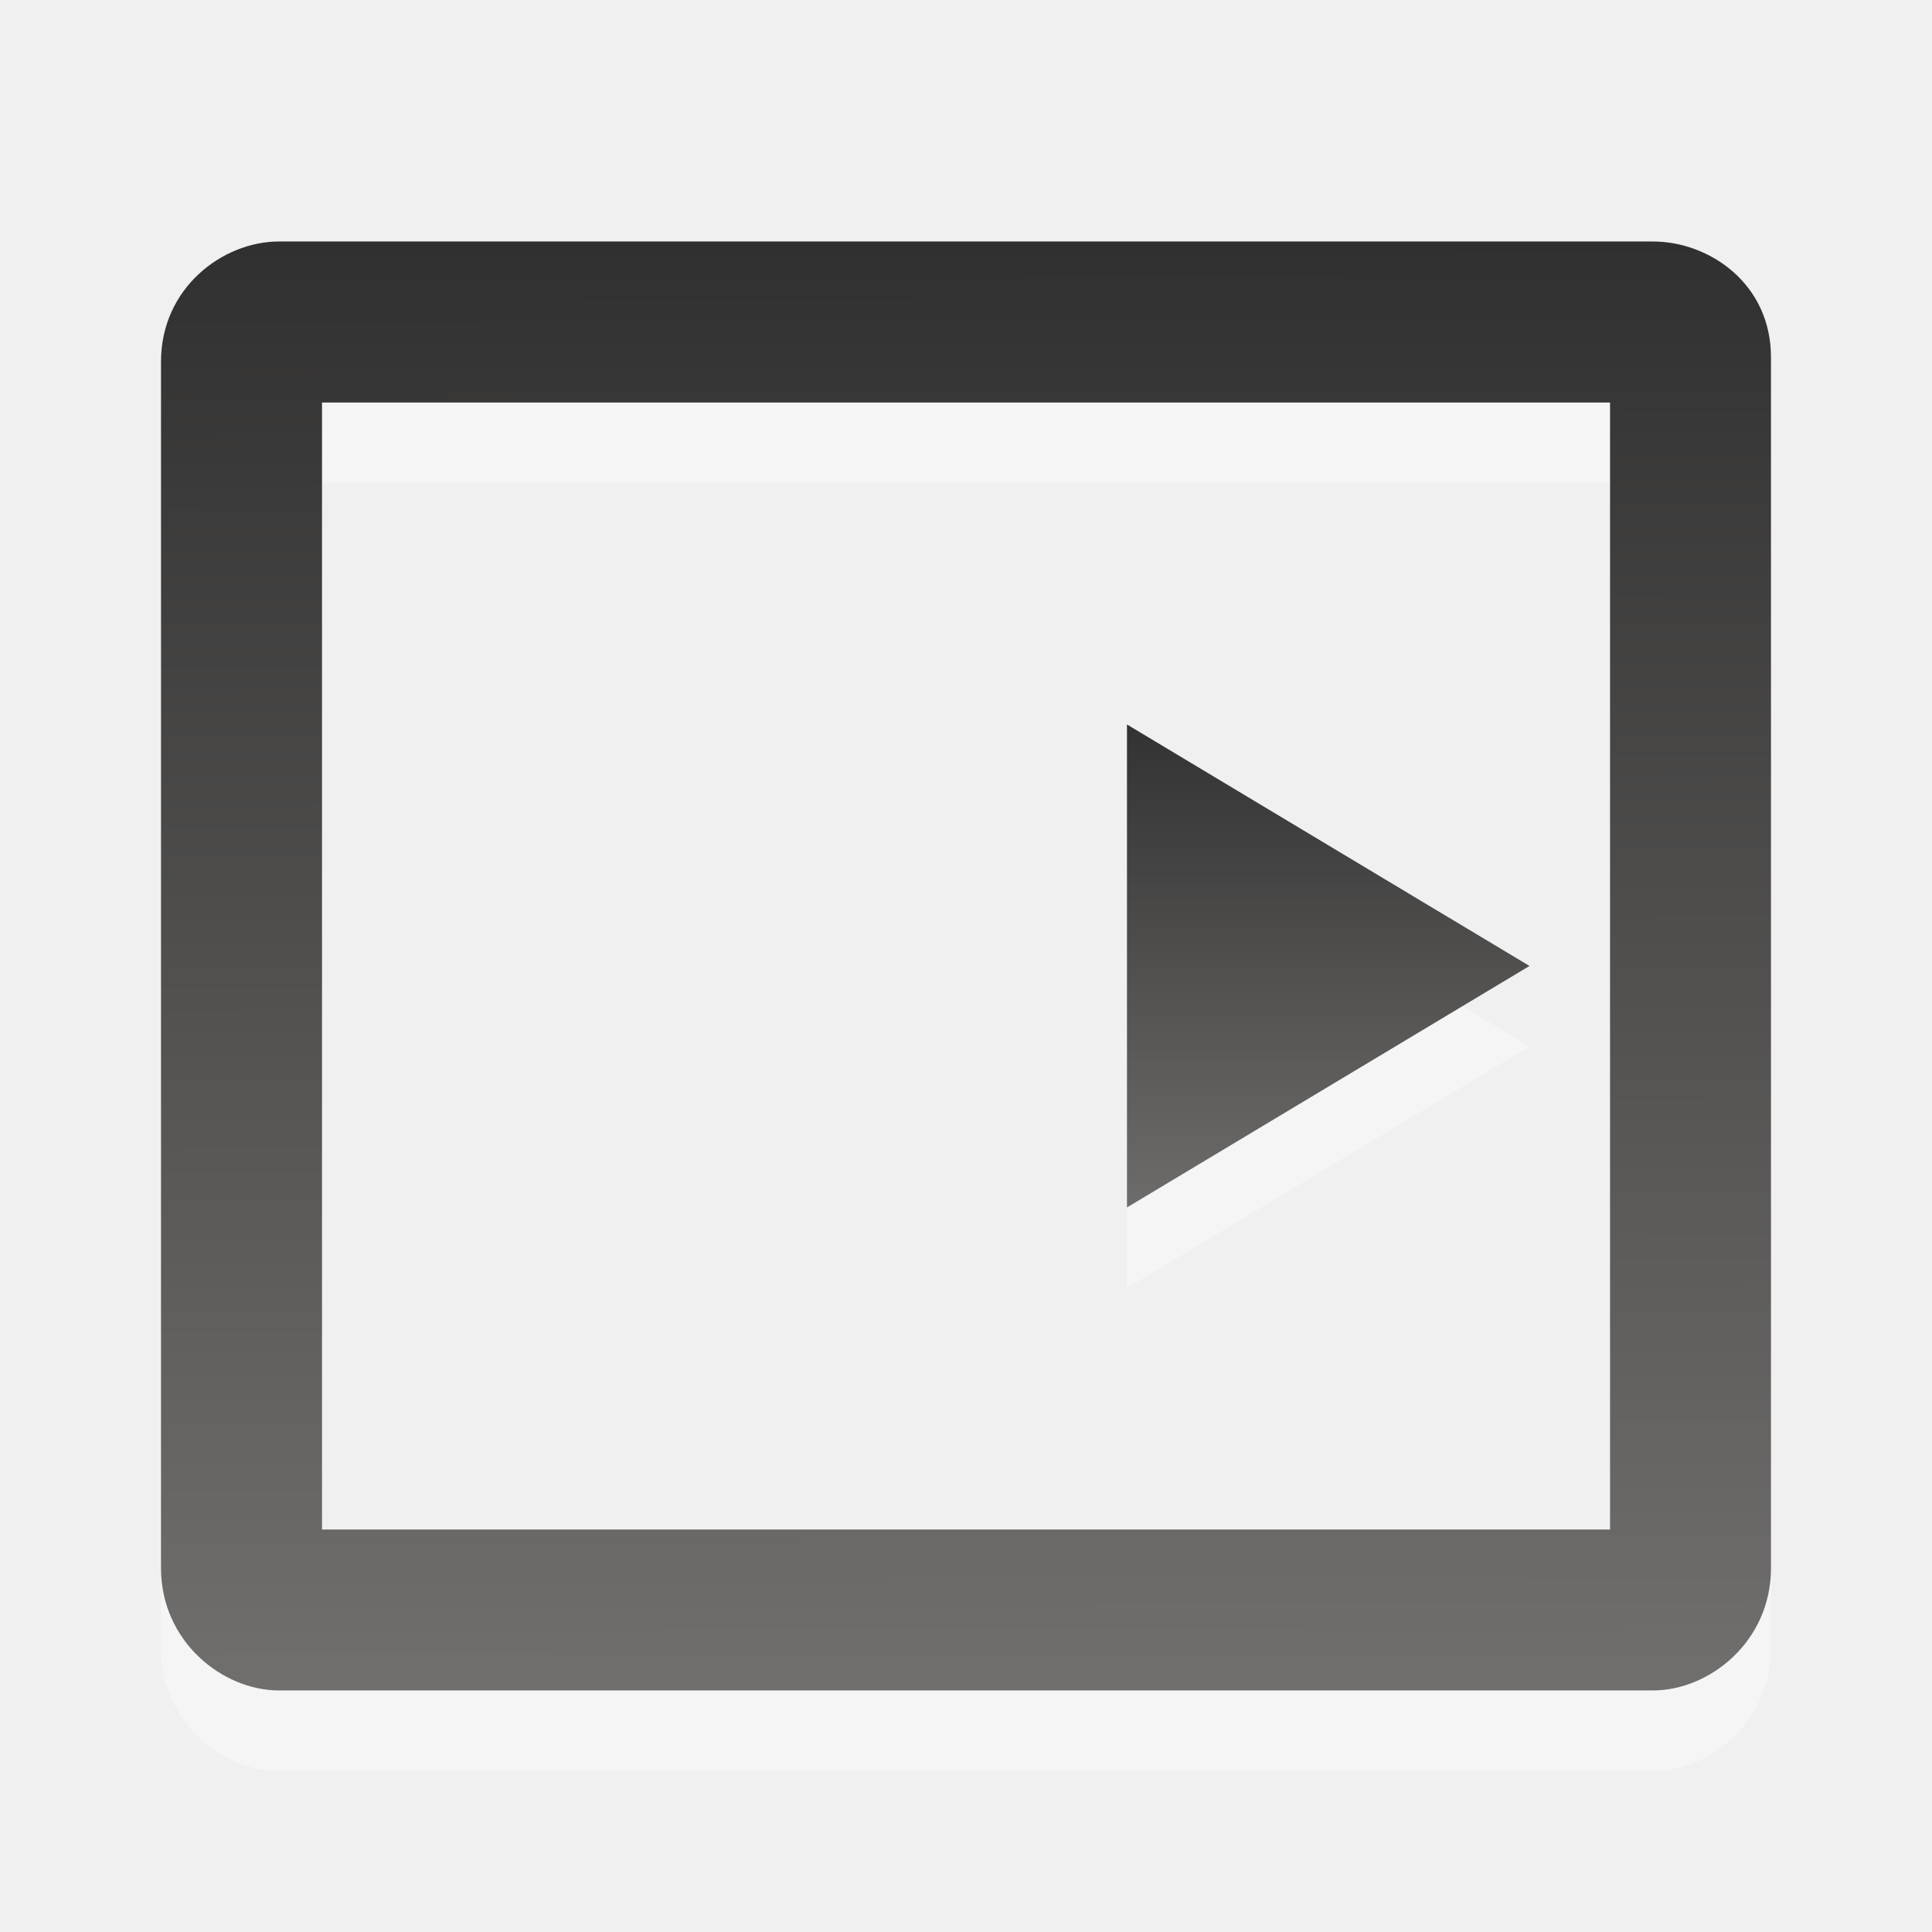
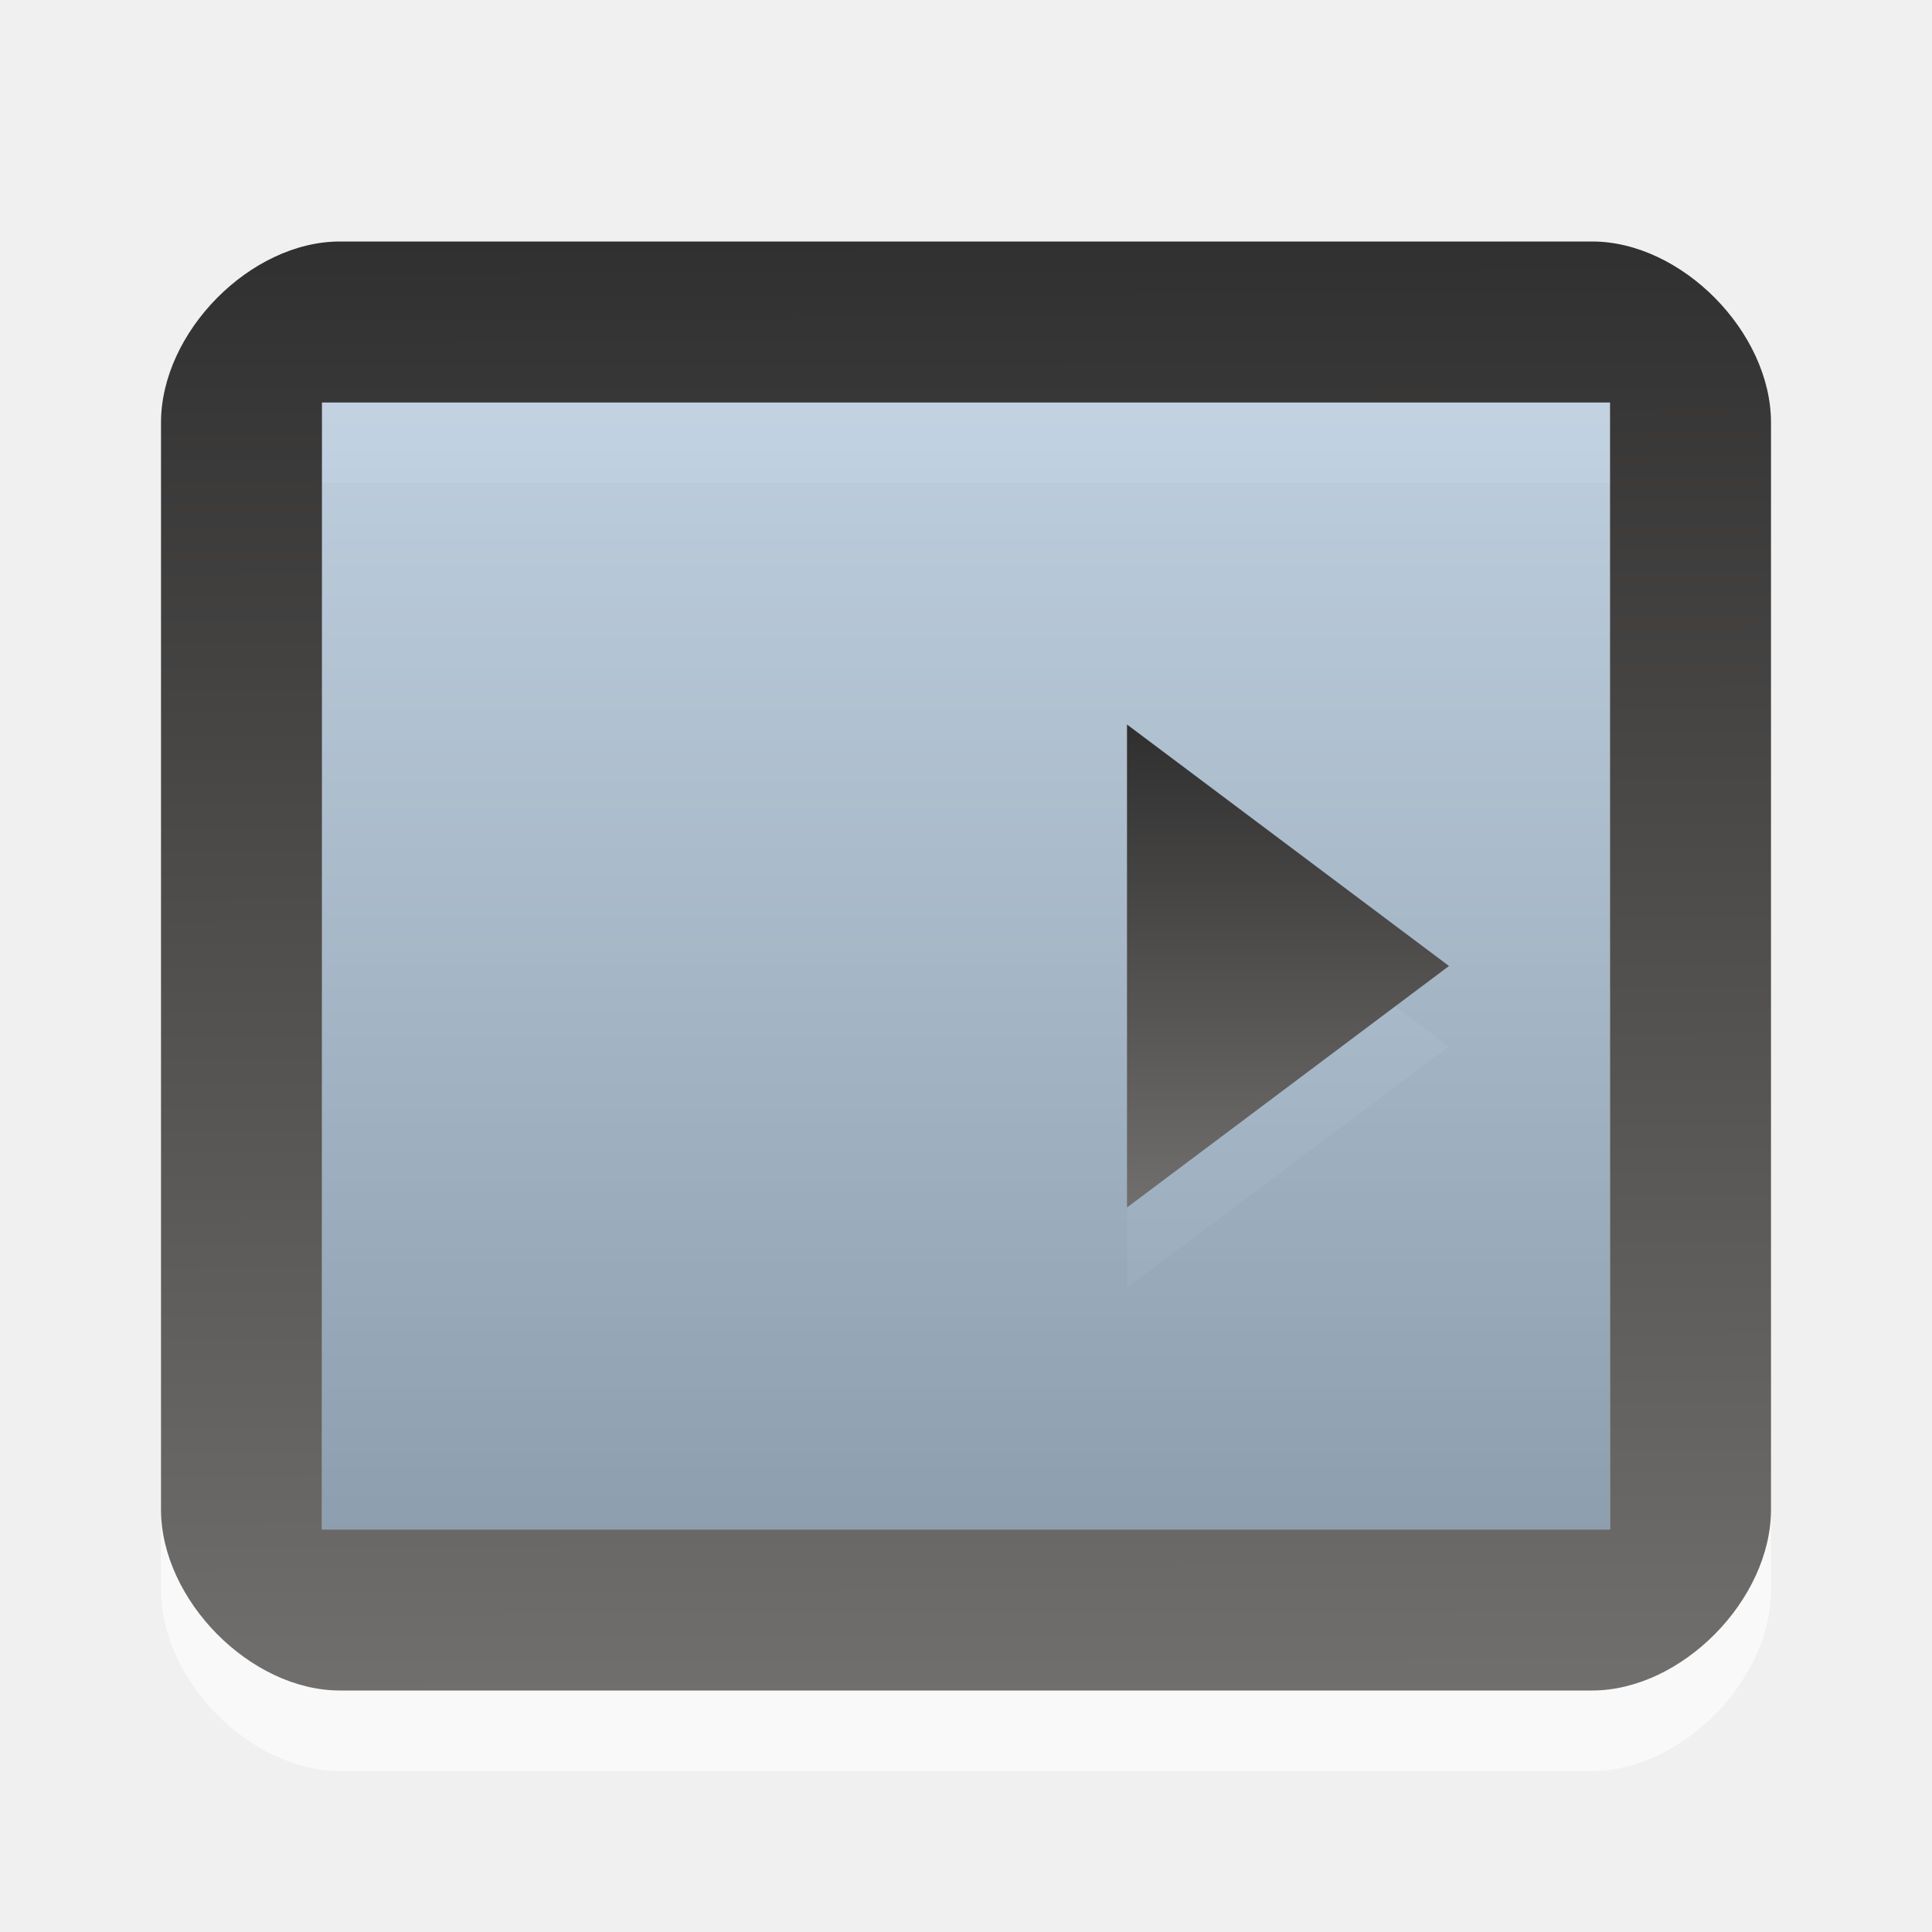
<svg xmlns="http://www.w3.org/2000/svg" xmlns:xlink="http://www.w3.org/1999/xlink" version="1.0" width="24" height="24" id="svg3294">
  <defs id="defs3296">
+     <linearGradient id="linearGradient3945">
+       <stop style="stop-color:#ffffff;stop-opacity:1;" offset="0" id="stop3947" />
+       <stop style="stop-color:#ffffff;stop-opacity:0;" offset="1" id="stop3949" />
+     </linearGradient>
    <linearGradient id="linearGradient4015">
-       <stop id="stop4017" style="stop-color:#646464;stop-opacity:1" offset="0" />
-       <stop id="stop4019" style="stop-color:#646464;stop-opacity:0" offset="1" />
+       <stop style="stop-color:#646464;stop-opacity:1;" offset="0" id="stop4017" />
+       <stop style="stop-color:#646464;stop-opacity:0;" offset="1" id="stop4019" />
    </linearGradient>
    <linearGradient id="linearGradient4007">
-       <stop id="stop4009" style="stop-color:#646464;stop-opacity:1" offset="0" />
-       <stop id="stop4011" style="stop-color:#646464;stop-opacity:0" offset="1" />
+       <stop style="stop-color:#646464;stop-opacity:1;" offset="0" id="stop4009" />
+       <stop style="stop-color:#646464;stop-opacity:0;" offset="1" id="stop4011" />
    </linearGradient>
    <linearGradient id="linearGradient3805">
-       <stop id="stop3807" style="stop-color:#302f2f;stop-opacity:1" offset="0" />
-       <stop id="stop3809" style="stop-color:#706f6d;stop-opacity:1" offset="1" />
+       <stop style="stop-color:#73adff;stop-opacity:1;" offset="0" id="stop3807" />
+       <stop style="stop-color:#00386f;stop-opacity:1;" offset="1" id="stop3809" />
    </linearGradient>
    <linearGradient id="linearGradient3767">
-       <stop id="stop3769" style="stop-color:#302f2f;stop-opacity:1" offset="0" />
-       <stop id="stop3771" style="stop-color:#706f6d;stop-opacity:1" offset="1" />
+       <stop style="stop-color:#302f2f;stop-opacity:1;" offset="0" id="stop3769" />
+       <stop style="stop-color:#706f6d;stop-opacity:1;" offset="1" id="stop3771" />
    </linearGradient>
    <linearGradient id="linearGradient3774">
-       <stop id="stop3776" style="stop-color:#000000;stop-opacity:1" offset="0" />
-       <stop id="stop3778" style="stop-color:#363636;stop-opacity:1" offset="1" />
+       <stop style="stop-color:#000000;stop-opacity:1;" offset="0" id="stop3776" />
+       <stop style="stop-color:#363636;stop-opacity:1;" offset="1" id="stop3778" />
    </linearGradient>
-     <linearGradient x1="-33.806" y1="3" x2="-33.806" y2="15.042" id="linearGradient3274" xlink:href="#linearGradient3587-6-5" gradientUnits="userSpaceOnUse" gradientTransform="matrix(1.133336,-0.00138617,0,1.357098,49.24667,0.582622)" />
+     <linearGradient x1="-33.806" y1="3" x2="-33.806" y2="15.042" id="linearGradient3274" xlink:href="#linearGradient3767" gradientUnits="userSpaceOnUse" gradientTransform="matrix(1.133336,-0.00138617,0,1.357098,49.24667,0.582622)" />
    <linearGradient id="linearGradient3587-6-5">
-       <stop id="stop3589-9-2" style="stop-color:#302f2f;stop-opacity:1" offset="0" />
-       <stop id="stop3591-7-4" style="stop-color:#706f6d;stop-opacity:1" offset="1" />
+       <stop id="stop3589-9-2" style="stop-color:#9db8d2;stop-opacity:1;" offset="0" />
+       <stop id="stop3591-7-4" style="stop-color:#4b6983;stop-opacity:1;" offset="1" />
    </linearGradient>
    <linearGradient x1="-33.806" y1="16" x2="-33.806" y2="19" id="linearGradient3276" xlink:href="#linearGradient3587-6-5" gradientUnits="userSpaceOnUse" gradientTransform="translate(45.8056,1)" />
-     <linearGradient x1="12.268" y1="9.738" x2="12.268" y2="14.387" id="linearGradient3780" xlink:href="#linearGradient3774" gradientUnits="userSpaceOnUse" />
-     <linearGradient x1="12" y1="9" x2="12" y2="15" id="linearGradient3773-1" xlink:href="#linearGradient3767-6" gradientUnits="userSpaceOnUse" />
+     <linearGradient xlink:href="#linearGradient3774" id="linearGradient3780" x1="12.268" y1="9.738" x2="12.268" y2="14.387" gradientUnits="userSpaceOnUse" />
+     <linearGradient xlink:href="#linearGradient3767-6" id="linearGradient3773-1" x1="12" y1="9" x2="12" y2="15" gradientUnits="userSpaceOnUse" />
    <linearGradient id="linearGradient3767-6">
-       <stop id="stop3769-8" style="stop-color:#302f2f;stop-opacity:1" offset="0" />
-       <stop id="stop3771-0" style="stop-color:#706f6d;stop-opacity:1" offset="1" />
+       <stop style="stop-color:#302f2f;stop-opacity:1;" offset="0" id="stop3769-8" />
+       <stop style="stop-color:#706f6d;stop-opacity:1;" offset="1" id="stop3771-0" />
    </linearGradient>
    <linearGradient x1="-33.806" y1="3" x2="-33.806" y2="15.042" id="linearGradient3274-8" xlink:href="#linearGradient3587-6-5-7" gradientUnits="userSpaceOnUse" gradientTransform="translate(45.8056,3)" />
    <linearGradient id="linearGradient3587-6-5-7">
-       <stop id="stop3589-9-2-7" style="stop-color:#302f2f;stop-opacity:1" offset="0" />
-       <stop id="stop3591-7-4-6" style="stop-color:#706f6d;stop-opacity:1" offset="1" />
+       <stop id="stop3589-9-2-7" style="stop-color:#302f2f;stop-opacity:1;" offset="0" />
+       <stop id="stop3591-7-4-6" style="stop-color:#706f6d;stop-opacity:1;" offset="1" />
    </linearGradient>
-     <linearGradient x1="12" y1="9" x2="12" y2="15" id="linearGradient3773-5" xlink:href="#linearGradient3767-66" gradientUnits="userSpaceOnUse" gradientTransform="matrix(1.142222,0,0,1.666667,13.28889,-3.999999)" />
+     <linearGradient xlink:href="#linearGradient3767-66" id="linearGradient3773-5" x1="12" y1="9" x2="12" y2="15" gradientUnits="userSpaceOnUse" gradientTransform="matrix(1.142222,0,0,1.666667,13.28889,-3.999999)" />
    <linearGradient id="linearGradient3767-66">
-       <stop id="stop3769-4" style="stop-color:#302f2f;stop-opacity:1" offset="0" />
-       <stop id="stop3771-2" style="stop-color:#706f6d;stop-opacity:1" offset="1" />
+       <stop style="stop-color:#302f2f;stop-opacity:1;" offset="0" id="stop3769-4" />
+       <stop style="stop-color:#706f6d;stop-opacity:1;" offset="1" id="stop3771-2" />
    </linearGradient>
    <linearGradient x1="-33.806" y1="3" x2="-33.806" y2="15.042" id="linearGradient3274-5" xlink:href="#linearGradient3587-6-5-5" gradientUnits="userSpaceOnUse" gradientTransform="matrix(1.142222,0,0,1.5,49.60907,-0.5000008)" />
    <linearGradient id="linearGradient3587-6-5-5">
-       <stop id="stop3589-9-2-1" style="stop-color:#302f2f;stop-opacity:1" offset="0" />
-       <stop id="stop3591-7-4-60" style="stop-color:#706f6d;stop-opacity:1" offset="1" />
+       <stop id="stop3589-9-2-1" style="stop-color:#302f2f;stop-opacity:1;" offset="0" />
+       <stop id="stop3591-7-4-60" style="stop-color:#706f6d;stop-opacity:1;" offset="1" />
    </linearGradient>
-     <linearGradient x1="-33.806" y1="3" x2="-33.806" y2="15.042" id="linearGradient3944" xlink:href="#linearGradient3587-6-5-5" gradientUnits="userSpaceOnUse" gradientTransform="matrix(1.142222,0,0,1.5,65.60907,2.499999)" />
+     <linearGradient y2="15.042" x2="-33.806" y1="3" x1="-33.806" gradientTransform="matrix(1.142222,0,0,1.5,65.60907,2.499999)" gradientUnits="userSpaceOnUse" id="linearGradient3944" xlink:href="#linearGradient3587-6-5-5" />
    <linearGradient id="linearGradient3767-8">
-       <stop id="stop3769-3" style="stop-color:#302f2f;stop-opacity:1" offset="0" />
-       <stop id="stop3771-07" style="stop-color:#706f6d;stop-opacity:1" offset="1" />
+       <stop style="stop-color:#302f2f;stop-opacity:1;" offset="0" id="stop3769-3" />
+       <stop style="stop-color:#706f6d;stop-opacity:1;" offset="1" id="stop3771-07" />
    </linearGradient>
    <linearGradient x1="-33.806" y1="3" x2="-33.806" y2="15.042" id="linearGradient3274-2" xlink:href="#linearGradient3587-6-5-1" gradientUnits="userSpaceOnUse" gradientTransform="matrix(1.578747,-0.00152871,0,1.496655,64.39145,-0.525783)" />
    <linearGradient id="linearGradient3587-6-5-1">
-       <stop id="stop3589-9-2-2" style="stop-color:#302f2f;stop-opacity:1" offset="0" />
-       <stop id="stop3591-7-4-4" style="stop-color:#706f6d;stop-opacity:1" offset="1" />
+       <stop id="stop3589-9-2-2" style="stop-color:#302f2f;stop-opacity:1;" offset="0" />
+       <stop id="stop3591-7-4-4" style="stop-color:#706f6d;stop-opacity:1;" offset="1" />
    </linearGradient>
    <linearGradient id="linearGradient3767-5">
-       <stop id="stop3769-37" style="stop-color:#302f2f;stop-opacity:1" offset="0" />
-       <stop id="stop3771-4" style="stop-color:#706f6d;stop-opacity:1" offset="1" />
+       <stop style="stop-color:#302f2f;stop-opacity:1;" offset="0" id="stop3769-37" />
+       <stop style="stop-color:#706f6d;stop-opacity:1;" offset="1" id="stop3771-4" />
    </linearGradient>
    <linearGradient x1="-33.806" y1="3" x2="-33.806" y2="15.042" id="linearGradient3274-7" xlink:href="#linearGradient3587-6-5-3" gradientUnits="userSpaceOnUse" gradientTransform="matrix(1.578747,-0.00142641,0,1.396496,64.81196,0.0532557)" />
    <linearGradient id="linearGradient3587-6-5-3">
-       <stop id="stop3589-9-2-4" style="stop-color:#302f2f;stop-opacity:1" offset="0" />
-       <stop id="stop3591-7-4-9" style="stop-color:#706f6d;stop-opacity:1" offset="1" />
+       <stop id="stop3589-9-2-4" style="stop-color:#302f2f;stop-opacity:1;" offset="0" />
+       <stop id="stop3591-7-4-9" style="stop-color:#706f6d;stop-opacity:1;" offset="1" />
    </linearGradient>
-     <linearGradient x1="15" y1="8" x2="15" y2="14" id="linearGradient3811" xlink:href="#linearGradient3805" gradientUnits="userSpaceOnUse" gradientTransform="translate(1,2)" />
-     <linearGradient x1="15" y1="8" x2="15" y2="14" id="linearGradient3811-0" xlink:href="#linearGradient3805-2" gradientUnits="userSpaceOnUse" gradientTransform="translate(1,2)" />
+     <linearGradient xlink:href="#linearGradient3767" id="linearGradient3811" x1="15" y1="8" x2="15" y2="14" gradientUnits="userSpaceOnUse" gradientTransform="translate(2,-1)" />
+     <linearGradient xlink:href="#linearGradient3805-2" id="linearGradient3811-0" x1="15" y1="8" x2="15" y2="14" gradientUnits="userSpaceOnUse" gradientTransform="translate(1,2)" />
    <linearGradient id="linearGradient3805-2">
-       <stop id="stop3807-2" style="stop-color:#302f2f;stop-opacity:1" offset="0" />
-       <stop id="stop3809-8" style="stop-color:#706f6d;stop-opacity:1" offset="1" />
+       <stop style="stop-color:#302f2f;stop-opacity:1;" offset="0" id="stop3807-2" />
+       <stop style="stop-color:#706f6d;stop-opacity:1;" offset="1" id="stop3809-8" />
    </linearGradient>
    <linearGradient x1="-33.806" y1="3" x2="-33.806" y2="15.042" id="linearGradient3274-4" xlink:href="#linearGradient3587-6-5-31" gradientUnits="userSpaceOnUse" gradientTransform="matrix(1.133336,-0.00138617,0,1.357098,51.24667,5.582622)" />
    <linearGradient id="linearGradient3587-6-5-31">
-       <stop id="stop3589-9-2-11" style="stop-color:#302f2f;stop-opacity:1" offset="0" />
-       <stop id="stop3591-7-4-90" style="stop-color:#706f6d;stop-opacity:1" offset="1" />
+       <stop id="stop3589-9-2-11" style="stop-color:#302f2f;stop-opacity:1;" offset="0" />
+       <stop id="stop3591-7-4-90" style="stop-color:#706f6d;stop-opacity:1;" offset="1" />
    </linearGradient>
-     <linearGradient x1="15" y1="8" x2="15" y2="14" id="linearGradient3833" xlink:href="#linearGradient3805-2" gradientUnits="userSpaceOnUse" gradientTransform="translate(3,7)" />
-     <linearGradient x1="9.444" y1="13.535" x2="9.444" y2="15.987" id="linearGradient4021" xlink:href="#linearGradient4015" gradientUnits="userSpaceOnUse" gradientTransform="matrix(1.75,0,0,2.03894,-4.75,-13.59722)" />
-     <linearGradient x1="15" y1="8" x2="15" y2="14" id="linearGradient3811-9" xlink:href="#linearGradient3805-3" gradientUnits="userSpaceOnUse" gradientTransform="translate(1,2)" />
+     <linearGradient y2="14" x2="15" y1="8" x1="15" gradientTransform="translate(3,7)" gradientUnits="userSpaceOnUse" id="linearGradient3833" xlink:href="#linearGradient3805-2" />
+     <linearGradient xlink:href="#linearGradient4015" id="linearGradient4021" x1="9.444" y1="13.535" x2="9.444" y2="15.987" gradientUnits="userSpaceOnUse" gradientTransform="matrix(1.75,0,0,2.03894,-4.75,-13.59722)" />
+     <linearGradient xlink:href="#linearGradient3805-3" id="linearGradient3811-9" x1="15" y1="8" x2="15" y2="14" gradientUnits="userSpaceOnUse" gradientTransform="translate(1,2)" />
    <linearGradient id="linearGradient3805-3">
-       <stop id="stop3807-9" style="stop-color:#302f2f;stop-opacity:1" offset="0" />
-       <stop id="stop3809-1" style="stop-color:#706f6d;stop-opacity:1" offset="1" />
+       <stop style="stop-color:#302f2f;stop-opacity:1;" offset="0" id="stop3807-9" />
+       <stop style="stop-color:#706f6d;stop-opacity:1;" offset="1" id="stop3809-1" />
    </linearGradient>
-     <linearGradient x1="7.588" y1="14.5" x2="7.588" y2="17" id="linearGradient4578" xlink:href="#linearGradient4007" gradientUnits="userSpaceOnUse" gradientTransform="matrix(1.567623,0,0,2,-1.895492,-19)" />
+     <linearGradient xlink:href="#linearGradient4007" id="linearGradient4578" gradientUnits="userSpaceOnUse" gradientTransform="matrix(1.567623,0,0,2,-1.895492,-19)" x1="7.588" y1="14.5" x2="7.588" y2="17" />
    <linearGradient id="linearGradient3805-5">
-       <stop id="stop3807-1" style="stop-color:#302f2f;stop-opacity:1" offset="0" />
-       <stop id="stop3809-0" style="stop-color:#706f6d;stop-opacity:1" offset="1" />
+       <stop style="stop-color:#302f2f;stop-opacity:1;" offset="0" id="stop3807-1" />
+       <stop style="stop-color:#706f6d;stop-opacity:1;" offset="1" id="stop3809-7" />
    </linearGradient>
-     <linearGradient x1="-33.806" y1="3" x2="-33.806" y2="15.042" id="linearGradient3274-3" xlink:href="#linearGradient3587-6-5-78" gradientUnits="userSpaceOnUse" gradientTransform="matrix(1.133336,-0.00138617,0,1.357098,49.24667,0.582622)" />
-     <linearGradient id="linearGradient3587-6-5-78">
-       <stop id="stop3589-9-2-8" style="stop-color:#302f2f;stop-opacity:1" offset="0" />
-       <stop id="stop3591-7-4-604" style="stop-color:#706f6d;stop-opacity:1" offset="1" />
+     <linearGradient x1="-33.806" y1="3" x2="-33.806" y2="15.042" id="linearGradient3274-41" xlink:href="#linearGradient3587-6-5-71" gradientUnits="userSpaceOnUse" gradientTransform="matrix(1.133336,-0.00138617,0,1.357098,49.24667,0.582622)" />
+     <linearGradient id="linearGradient3587-6-5-71">
+       <stop id="stop3589-9-2-117" style="stop-color:#73adff;stop-opacity:1;" offset="0" />
+       <stop id="stop3591-7-4-0" style="stop-color:#00386f;stop-opacity:1;" offset="1" />
    </linearGradient>
+     <linearGradient x1="-33.806" y1="3" x2="-33.806" y2="15.042" id="linearGradient3274-6" xlink:href="#linearGradient3587-6-5-75" gradientUnits="userSpaceOnUse" gradientTransform="matrix(1.133336,-0.00138617,0,1.357098,49.24667,0.582622)" />
+     <linearGradient id="linearGradient3587-6-5-75">
+       <stop id="stop3589-9-2-78" style="stop-color:#ffffff;stop-opacity:1;" offset="0" />
+       <stop id="stop3591-7-4-8" style="stop-color:#ffffff;stop-opacity:0;" offset="1" />
+     </linearGradient>
+     <linearGradient y2="6.905" x2="-33.747" y1="3" x1="-33.806" gradientTransform="matrix(1.133336,-0.00138617,0,1.357098,52.24667,1.582622)" gradientUnits="userSpaceOnUse" id="linearGradient3904" xlink:href="#linearGradient3587-6-5-75" />
+     <linearGradient xlink:href="#linearGradient3945" id="linearGradient3951" x1="11" y1="5" x2="11" y2="10" gradientUnits="userSpaceOnUse" />
+     <linearGradient xlink:href="#linearGradient3805-9" id="linearGradient3811-3" x1="15" y1="8" x2="15" y2="14" gradientUnits="userSpaceOnUse" gradientTransform="translate(1,2)" />
+     <linearGradient id="linearGradient3805-9">
+       <stop style="stop-color:#73adff;stop-opacity:1;" offset="0" id="stop3807-0" />
+       <stop style="stop-color:#00386f;stop-opacity:1;" offset="1" id="stop3809-6" />
+     </linearGradient>
+     <linearGradient x1="-33.806" y1="3" x2="-33.806" y2="15.042" id="linearGradient3274-21" xlink:href="#linearGradient3587-6-5-6" gradientUnits="userSpaceOnUse" gradientTransform="matrix(1.133336,-0.00138617,0,1.357098,49.24667,0.582622)" />
+     <linearGradient id="linearGradient3587-6-5-6">
+       <stop id="stop3589-9-2-3" style="stop-color:#73adff;stop-opacity:1;" offset="0" />
+       <stop id="stop3591-7-4-02" style="stop-color:#00386f;stop-opacity:1;" offset="1" />
+     </linearGradient>
+     <linearGradient xlink:href="#linearGradient3587-6-5" id="linearGradient3868" x1="12" y1="5" x2="12" y2="19" gradientUnits="userSpaceOnUse" gradientTransform="translate(0,-2)" />
  </defs>
  <g id="layer3" style="display:none">
-     <g transform="matrix(1.48,0,0,1.291667,-8,-3)" id="layer1" style="display:inline">
-       <rect width="25" height="24" x="0" y="0" id="rect3766" style="opacity:0.7;fill:#41910c;fill-opacity:1;fill-rule:nonzero;stroke:none" />
+     <g style="display:inline" id="layer1" transform="matrix(1.48,0,0,1.291667,-8,-3)">
+       <rect style="opacity:0.7;fill:#41910c;fill-opacity:1;fill-rule:nonzero;stroke:none" id="rect3766" width="25" height="24" x="0" y="0" />
    </g>
  </g>
-   <g transform="translate(0,2)" id="layer2" style="display:none">
-     <rect width="14" height="2" x="4" y="15" id="rect3969" style="opacity:0.6;fill:#646464;fill-opacity:1;fill-rule:nonzero;stroke:none;display:inline" />
-     <path d="M 4,16.987 C 5.389,13.917 6.439,15.167 7.111,17 c 1.391,-1.464 3.356,-4.999 6.222,-1 1.786,-2.176 1.861,1.034 2.917,0.987 1.404,-1.61 2.263,0.434 1.75,0 z" transform="translate(0,-2)" id="path3987" style="opacity:0.5;fill:url(#linearGradient4021);fill-opacity:1;stroke:none;display:inline" />
-     <path d="M 4.375,15 C 5.304,12.471 7.158,11.886 8.033,12.6 9.286,10.723 9.663,7.935 12.213,11 13.607,11 14.158,12.68 15,13.4 c 0.949,-3.384 2.507,3.007 1.916,1.6 z" id="path3987-3" style="opacity:0.5;fill:url(#linearGradient4578);fill-opacity:1;stroke:none;display:inline" />
-     <path d="m 7.936,7.935 a 1.5,1.5 0 1 1 0.023,-0.085" transform="translate(0.06431444,1.065481)" id="path3965" style="opacity:0.5;fill:#727272;fill-opacity:1;fill-rule:nonzero;stroke:none;display:inline" />
+   <g id="layer2" style="display:none" transform="translate(0,2)">
+     <rect style="opacity:0.6;fill:#646464;fill-opacity:1;fill-rule:nonzero;stroke:none;display:inline" id="rect3969" width="14" height="2" x="4" y="15" />
+     <path transform="translate(0,-2)" style="opacity:0.5;fill:url(#linearGradient4021);fill-opacity:1;stroke:none;display:inline" d="M 4,16.987 C 5.389,13.917 6.439,15.167 7.111,17 c 1.391,-1.464 3.356,-4.999 6.222,-1 1.786,-2.176 1.861,1.034 2.917,0.987 1.404,-1.61 2.263,0.434 1.75,0 z" id="path3987" />
+     <path style="opacity:0.5;fill:url(#linearGradient4578);fill-opacity:1;stroke:none;display:inline" d="M 4.375,15 C 5.304,12.471 7.158,11.886 8.033,12.6 9.286,10.723 9.663,7.935 12.213,11 13.607,11 14.158,12.68 15,13.4 c 0.949,-3.384 2.507,3.007 1.916,1.6 z" id="path3987-3" />
+     <path style="opacity:0.5;fill:#727272;fill-opacity:1;fill-rule:nonzero;stroke:none;display:inline" id="path3965" d="M 7.936,7.935 C 7.696,8.727 6.858,9.176 6.065,8.936 5.273,8.696 4.824,7.858 5.064,7.065 5.304,6.273 6.142,5.824 6.935,6.064 7.695,6.294 8.144,7.077 7.959,7.849" transform="translate(0.06431444,1.065481)" />
  </g>
  <g id="layer4" style="display:inline">
-     <g transform="matrix(1.114379,0,0,1.114379,-20.76262,-1.51634)" id="g3876-6" style="opacity:0.6;fill:#ffffff;fill-opacity:1;display:inline">
-       <g transform="translate(18.42628,-4.408734e-7)" id="g3900">
-         <path d="m 17.255,13.026 -4.487,-2.692 0,5.384 z" id="path3035-7" style="opacity:0.6;fill:#ffffff;fill-opacity:1;stroke:none;display:inline" />
-         <path d="m 3.315,4.95 c -0.628,0 -1.315,0.519 -1.315,1.339 l 0,13.449 c 0,0.82 0.687,1.364 1.315,1.364 l 15.317,0 c 0.628,0 1.315,-0.544 1.315,-1.364 l 0,-13.498 c 0,-0.82 -0.688,-1.29 -1.316,-1.29 z m 0.48,1.795 14.358,0 0,12.563 -14.358,0 z" id="rect2722-6" style="opacity:0.6;fill:#ffffff;fill-opacity:1;fill-rule:nonzero;stroke:none;stroke-width:1;marker:none;visibility:visible;display:inline;overflow:visible;enable-background:accumulate" />
+     <g id="g3893">
+       <path style="opacity:0.6;fill:#ffffff;fill-opacity:1;stroke:none;display:inline" d="m 18,13 -4,-3 0,6 z" id="path3035-9" />
+       <path d="M 4,5 C 3,5 2,6 2,7 l 0,12 c 0,1 1,2 2,2 l 14,0 c 1,0 2,-1 2,-2 L 20,7 C 20,6 19,5 18,5 z m -0.2,1.778 14.4,0 0,12.444 -14.4,0 z" id="rect2722-5" style="opacity:0.6;fill:#ffffff;fill-opacity:1;fill-rule:nonzero;stroke:none;stroke-width:1;marker:none;visibility:visible;display:inline;overflow:visible;enable-background:accumulate" transform="matrix(1.111111,0,0,1.125,-0.2222222,-1.625)" />
+     </g>
+     <rect transform="translate(0,2)" style="opacity:0.6;fill:url(#linearGradient3868);fill-opacity:1;fill-rule:nonzero;stroke:none;display:inline" id="rect3860" width="16" height="14" x="4" y="3" />
+   </g>
+   <g id="layer5" style="display:inline" transform="translate(0,2)">
+     <g id="g3897">
+       <g id="g3876" style="display:inline" transform="matrix(1.111111,0,0,1.125,-0.2222222,-4.625)">
+         <path d="M 4,5 C 3,5 2,6 2,7 l 0,12 c 0,1 1,2 2,2 l 14,0 c 1,0 2,-1 2,-2 L 20,7 C 20,6 19,5 18,5 z m -0.2,1.778 14.4,0 0,12.444 -14.4,0 z" id="rect2722" style="fill:url(#linearGradient3274);fill-opacity:1.0;fill-rule:nonzero;stroke:none;stroke-width:1;marker:none;visibility:visible;display:inline;overflow:visible;enable-background:accumulate" />
      </g>
+       <path style="fill:url(#linearGradient3811);fill-opacity:1.0;stroke:none;display:inline" d="m 18,10 -4,-3 0,6 z" id="path3035" />
    </g>
-   </g>
-   <g transform="translate(0,2)" id="layer5" style="display:inline">
-     <g transform="matrix(1.114379,0,0,1.114379,-0.2287583,-4.51634)" id="g3876" style="display:inline">
-       <path d="m 17.255,13.026 -4.487,-2.692 0,5.384 z" id="path3035" style="fill:url(#linearGradient3811);fill-opacity:1;stroke:none;display:inline" />
-       <path d="m 3.315,4.95 c -0.628,0 -1.315,0.519 -1.315,1.339 l 0,13.449 c 0,0.82 0.687,1.364 1.315,1.364 l 15.317,0 c 0.628,0 1.315,-0.544 1.315,-1.364 l 0,-13.498 c 0,-0.82 -0.688,-1.29 -1.316,-1.29 z m 0.48,1.795 14.358,0 0,12.563 -14.358,0 z" id="rect2722" style="fill:url(#linearGradient3274);fill-opacity:1;fill-rule:nonzero;stroke:none;stroke-width:1;marker:none;visibility:visible;display:inline;overflow:visible;enable-background:accumulate" />
-     </g>
+     <g transform="matrix(1.111111,0,0,1.125,-0.2222222,-3.625)" style="display:inline" id="g3876-1" />
  </g>
</svg>
